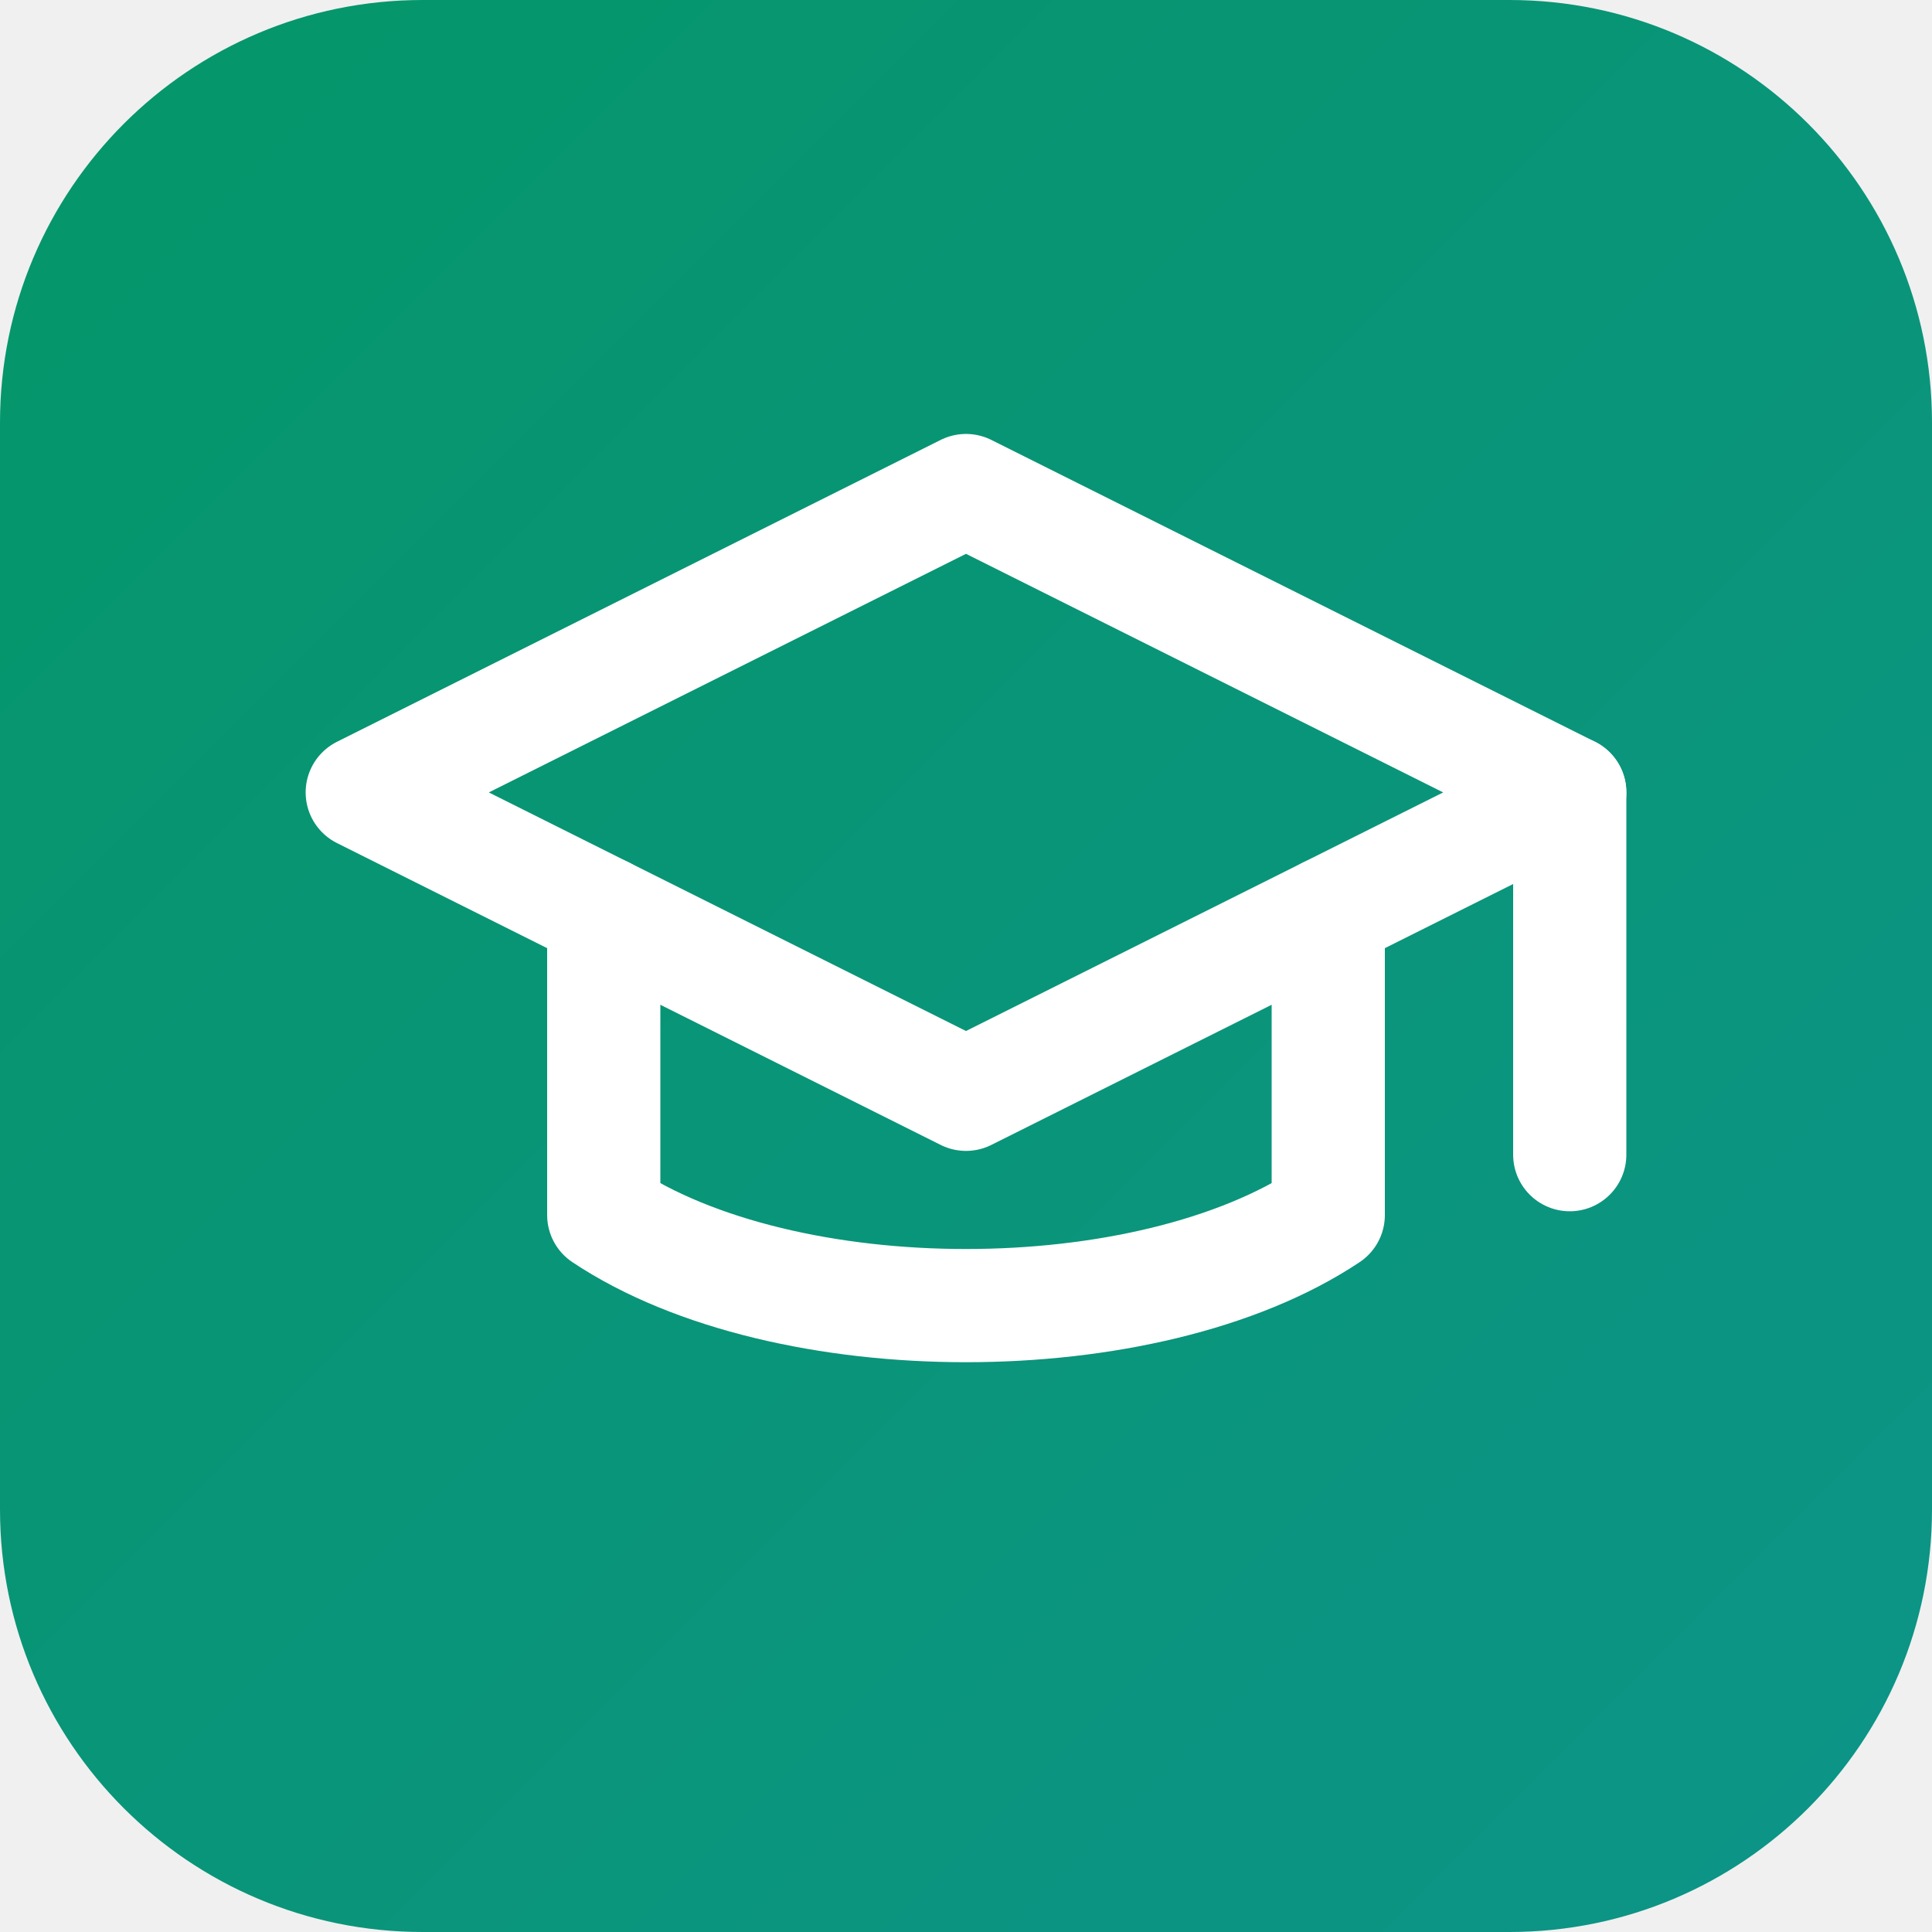
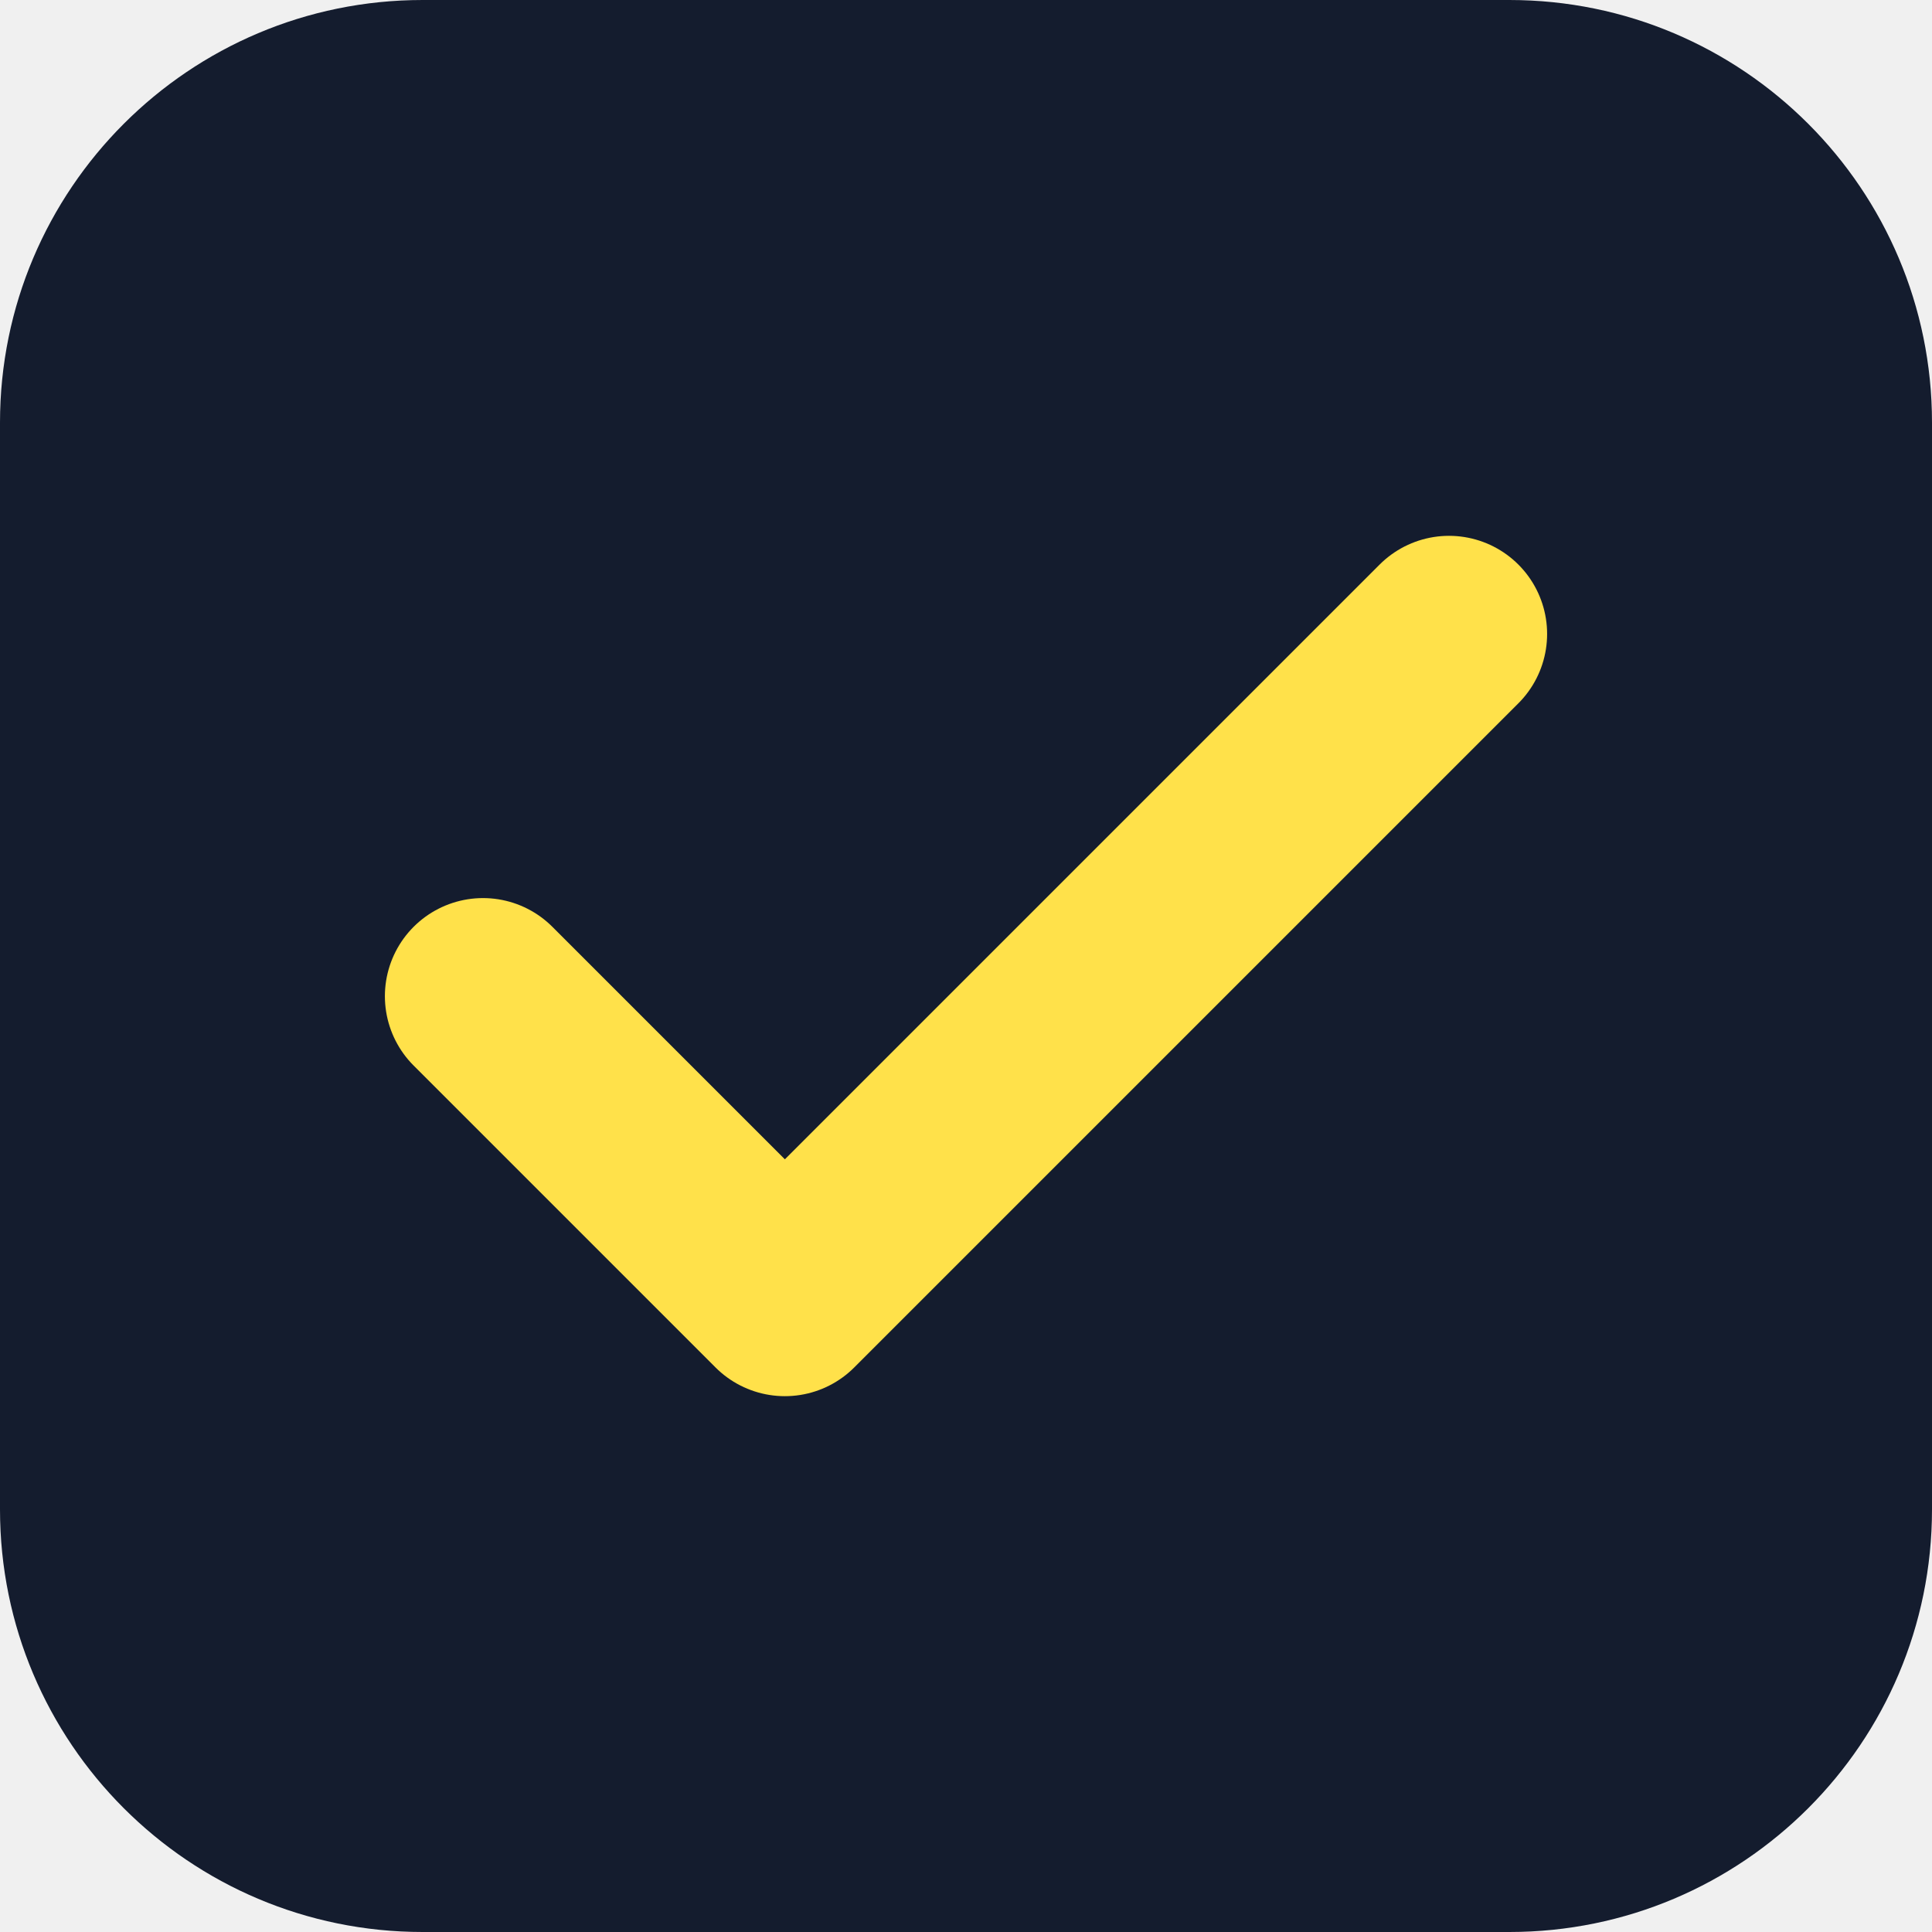
<svg xmlns="http://www.w3.org/2000/svg" viewBox="0 0 512 512">
-   <defs>
-     <linearGradient id="g" x1="0" y1="0" x2="1" y2="1">
-       <stop offset="0" stop-color="#059669" />
-       <stop offset="1" stop-color="#0d9488" />
-     </linearGradient>
-   </defs>
-   <rect width="512" height="512" rx="112" fill="url(#g)" />
-   <g fill="none" stroke="#fff" stroke-width="30" stroke-linecap="round" stroke-linejoin="round">
-     <path d="M96 210 256 130l160 80-160 80z" />
-     <path d="M160 242v80c48 32 144 32 192 0v-80M416 210v96" />
-   </g>
+   <rect width="512" height="512" rx="112" fill="#141c2e" />
+   <path d="M384 168 208 344l-80-80" fill="none" stroke="#ffe14a" stroke-width="52" stroke-linecap="round" stroke-linejoin="round" />
</svg>
